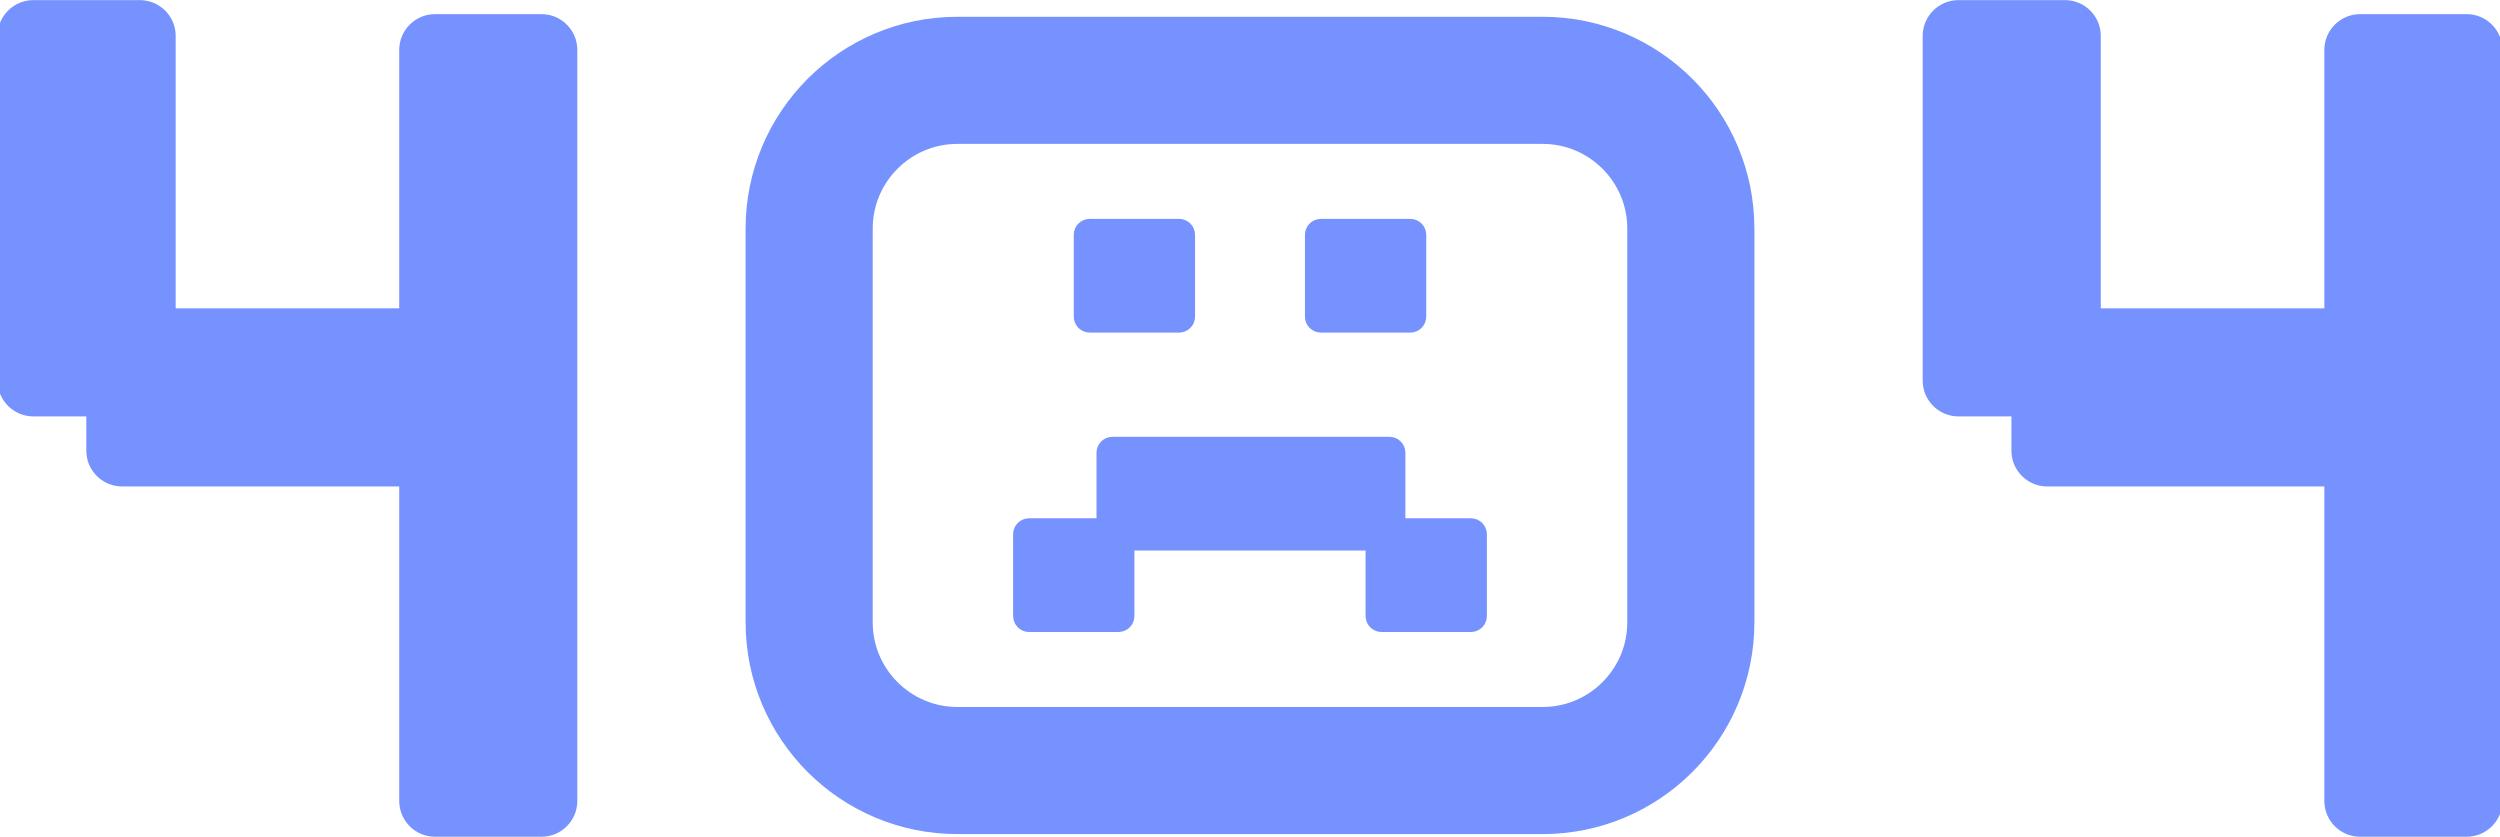
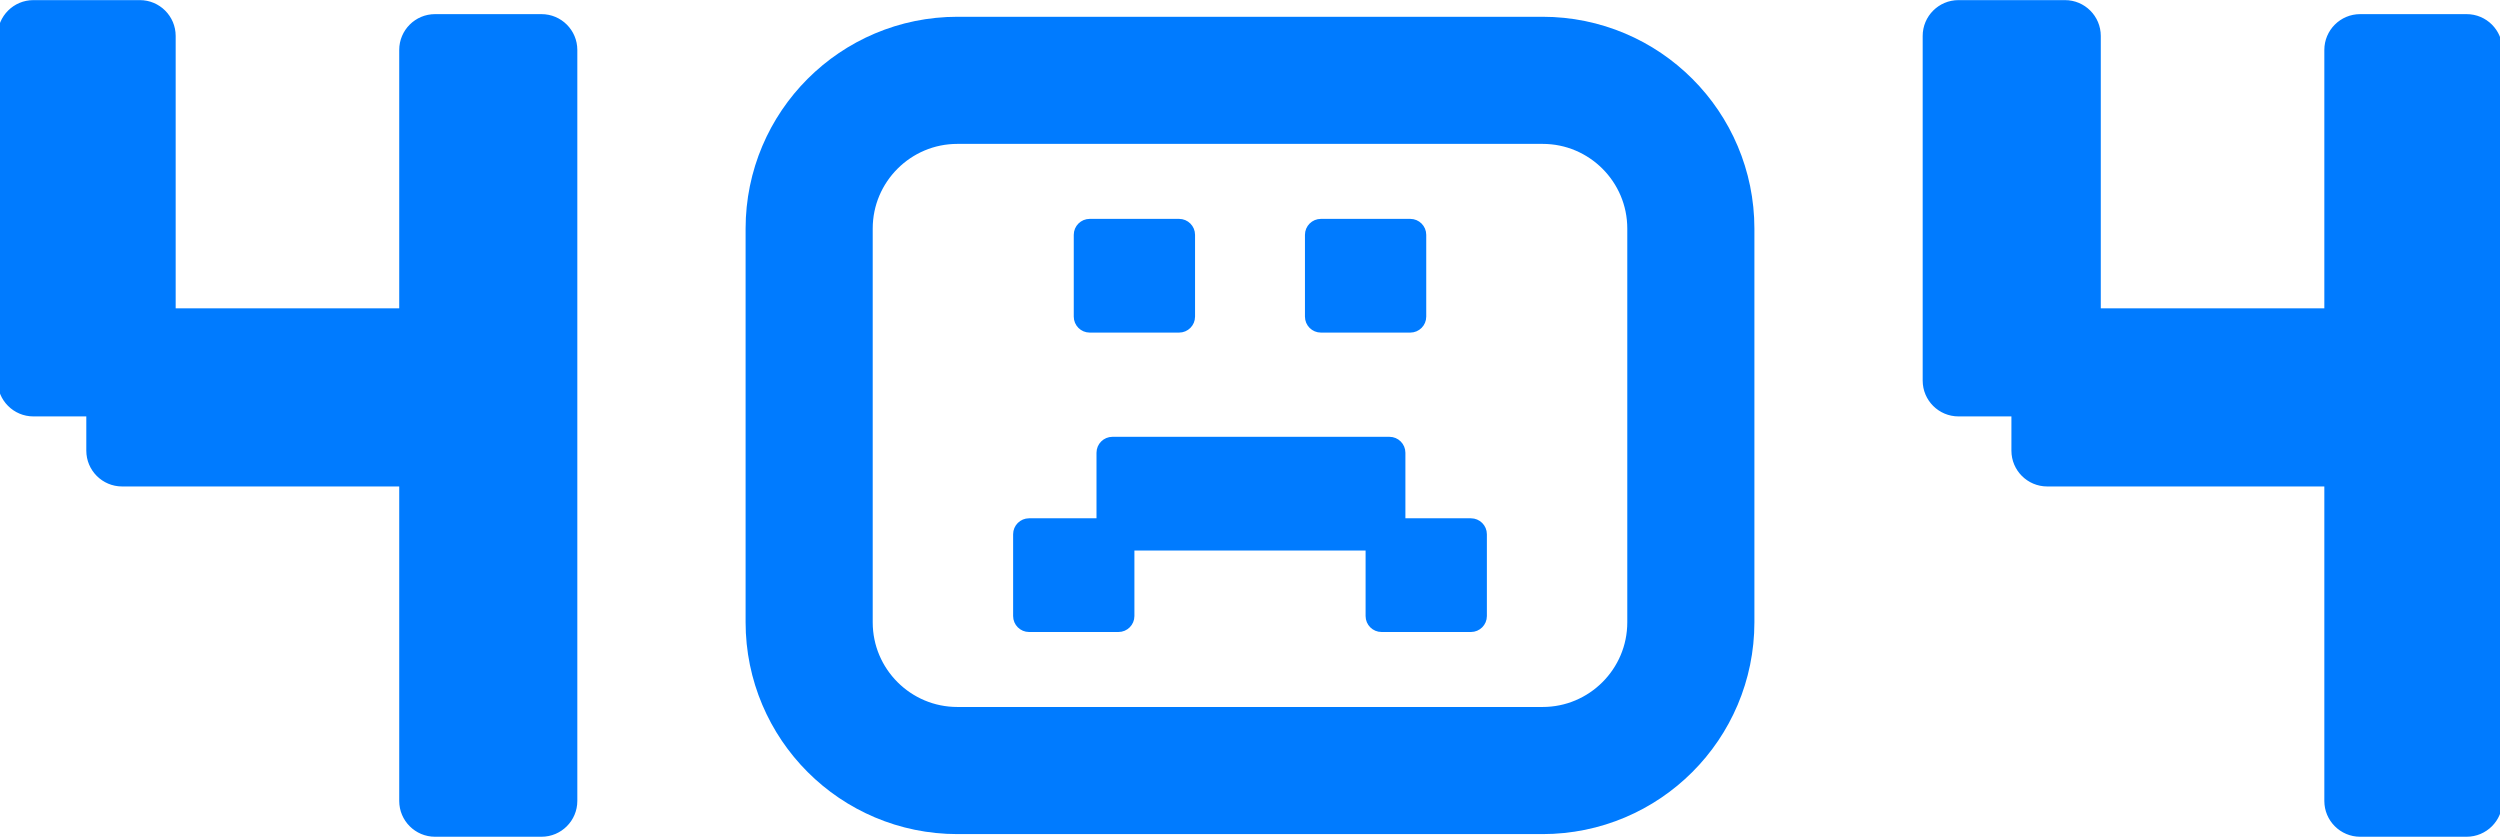
<svg xmlns="http://www.w3.org/2000/svg" width="472" height="158" viewBox="0 0 472 158" fill="none">
-   <rect x="203.103" y="41.702" width="22.145" height="20.714" rx="2.634" fill="#7592FF" stroke="#7592FF" stroke-width="0.753" />
-   <rect x="246.752" y="41.702" width="22.145" height="20.714" rx="2.634" fill="#7592FF" stroke="#7592FF" stroke-width="0.753" />
-   <rect x="258.201" y="98.231" width="22.145" height="20.714" rx="2.634" fill="#7592FF" stroke="#7592FF" stroke-width="0.753" />
-   <rect x="191.654" y="98.231" width="22.145" height="20.714" rx="2.634" fill="#7592FF" stroke="#7592FF" stroke-width="0.753" />
-   <rect x="207.396" y="82.847" width="57.566" height="20.714" rx="2.634" fill="#7592FF" stroke="#7592FF" stroke-width="0.753" />
-   <rect x="152.769" y="15.167" width="166.462" height="130.311" rx="28" stroke="#7592FF" stroke-width="24" />
-   <rect x="0.041" y="0.522" width="32.626" height="77.596" rx="6.263" fill="#7592FF" />
-   <rect x="0.041" y="0.522" width="32.626" height="77.596" rx="6.263" stroke="#7592FF" />
-   <rect x="75.873" y="3.168" width="32.626" height="154.31" rx="6.263" fill="#7592FF" />
-   <rect x="75.873" y="3.168" width="32.626" height="154.31" rx="6.263" stroke="#7592FF" />
-   <rect x="16.794" y="91.344" width="32.626" height="77.596" rx="6.263" transform="rotate(-90 16.7939 91.3438)" fill="#7592FF" />
-   <rect x="16.794" y="91.344" width="32.626" height="77.596" rx="6.263" transform="rotate(-90 16.7939 91.3438)" stroke="#7592FF" />
-   <rect x="363.502" y="0.522" width="32.626" height="77.596" rx="6.263" fill="#7592FF" />
-   <rect x="363.502" y="0.522" width="32.626" height="77.596" rx="6.263" stroke="#7592FF" />
-   <rect x="439.334" y="3.168" width="32.626" height="154.31" rx="6.263" fill="#7592FF" />
-   <rect x="439.334" y="3.168" width="32.626" height="154.31" rx="6.263" stroke="#7592FF" />
-   <rect x="380.255" y="91.344" width="32.626" height="77.596" rx="6.263" transform="rotate(-90 380.255 91.3438)" fill="#7592FF" />
-   <rect x="380.255" y="91.344" width="32.626" height="77.596" rx="6.263" transform="rotate(-90 380.255 91.3438)" stroke="#7592FF" />
+   <rect x="203.103" y="41.702" width="22.145" height="20.714" rx="2.634" fill="#007bff" stroke="#007bff" stroke-width="0.753" />
+   <rect x="246.752" y="41.702" width="22.145" height="20.714" rx="2.634" fill="#007bff" stroke="#007bff" stroke-width="0.753" />
+   <rect x="258.201" y="98.231" width="22.145" height="20.714" rx="2.634" fill="#007bff" stroke="#007bff" stroke-width="0.753" />
+   <rect x="191.654" y="98.231" width="22.145" height="20.714" rx="2.634" fill="#007bff" stroke="#007bff" stroke-width="0.753" />
+   <rect x="207.396" y="82.847" width="57.566" height="20.714" rx="2.634" fill="#007bff" stroke="#007bff" stroke-width="0.753" />
+   <rect x="152.769" y="15.167" width="166.462" height="130.311" rx="28" stroke="#007bff" stroke-width="24" />
+   <rect x="0.041" y="0.522" width="32.626" height="77.596" rx="6.263" fill="#007bff" />
+   <rect x="0.041" y="0.522" width="32.626" height="77.596" rx="6.263" stroke="#007bff" />
+   <rect x="75.873" y="3.168" width="32.626" height="154.31" rx="6.263" fill="#007bff" />
+   <rect x="75.873" y="3.168" width="32.626" height="154.31" rx="6.263" stroke="#007bff" />
+   <rect x="16.794" y="91.344" width="32.626" height="77.596" rx="6.263" transform="rotate(-90 16.7939 91.3438)" fill="#007bff" />
+   <rect x="16.794" y="91.344" width="32.626" height="77.596" rx="6.263" transform="rotate(-90 16.7939 91.3438)" stroke="#007bff" />
+   <rect x="363.502" y="0.522" width="32.626" height="77.596" rx="6.263" fill="#007bff" />
+   <rect x="363.502" y="0.522" width="32.626" height="77.596" rx="6.263" stroke="#007bff" />
+   <rect x="439.334" y="3.168" width="32.626" height="154.31" rx="6.263" fill="#007bff" />
+   <rect x="439.334" y="3.168" width="32.626" height="154.31" rx="6.263" stroke="#007bff" />
+   <rect x="380.255" y="91.344" width="32.626" height="77.596" rx="6.263" transform="rotate(-90 380.255 91.3438)" fill="#007bff" />
+   <rect x="380.255" y="91.344" width="32.626" height="77.596" rx="6.263" transform="rotate(-90 380.255 91.3438)" stroke="#007bff" />
</svg>
